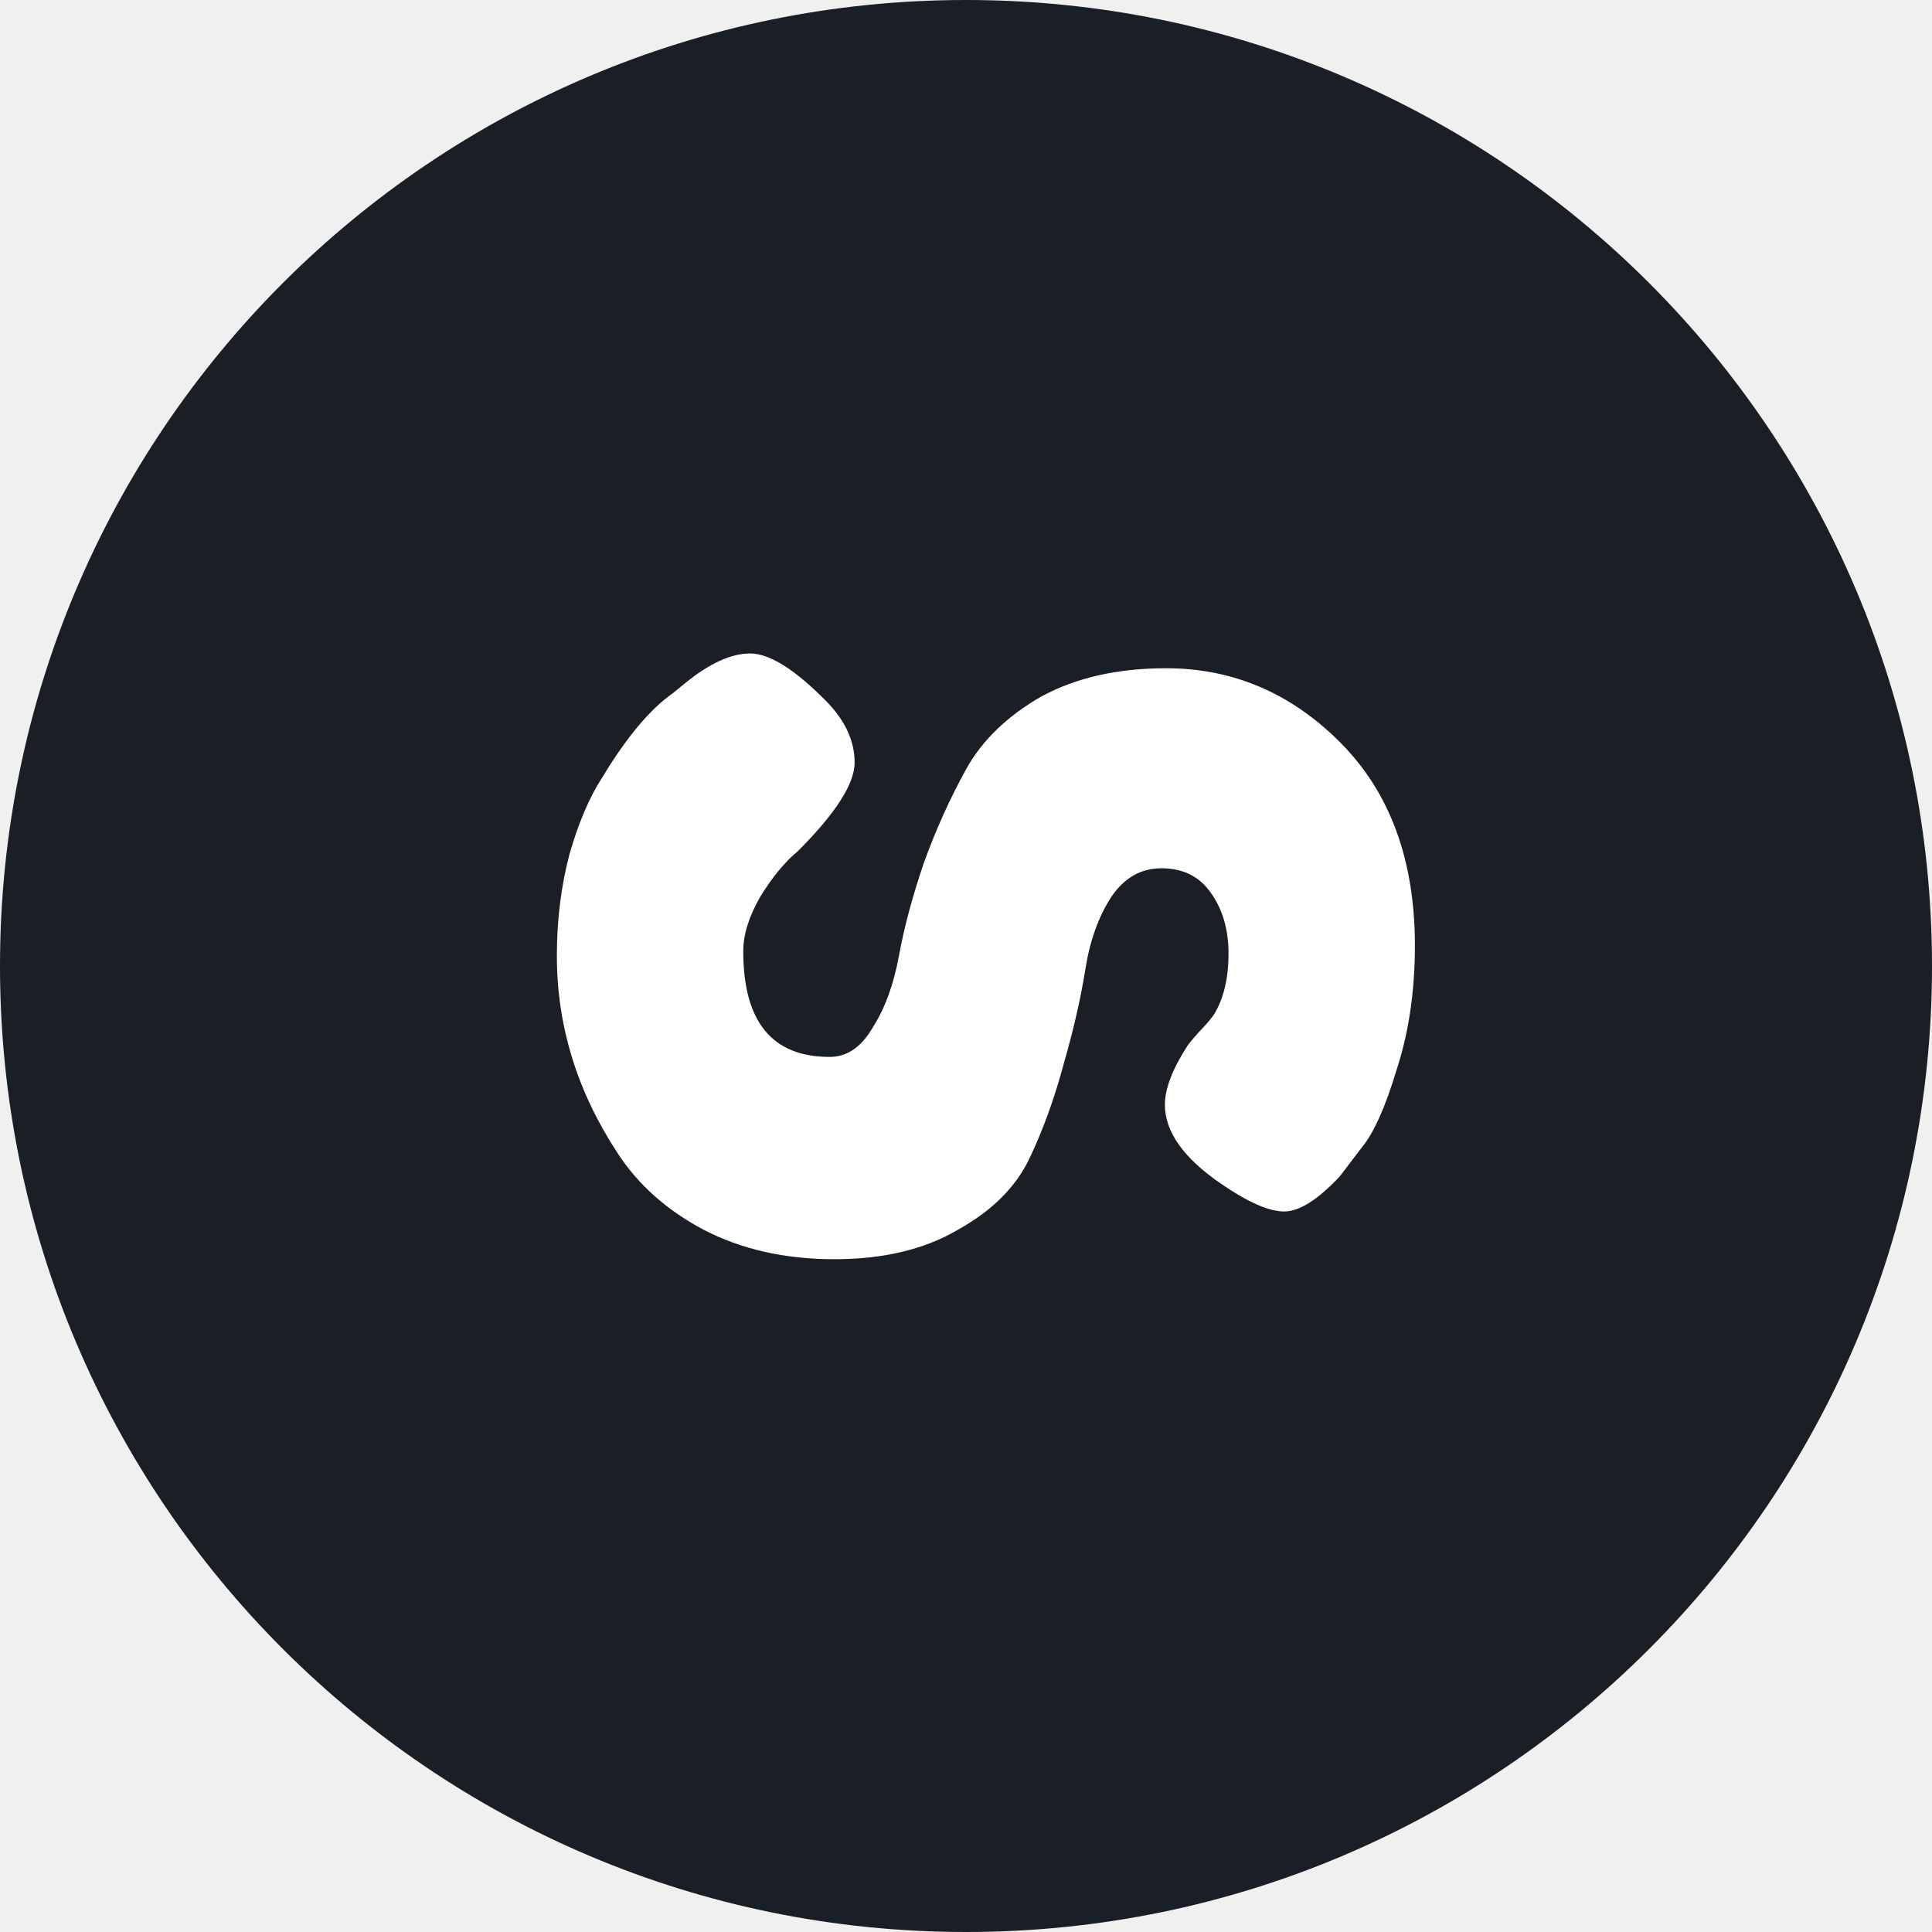
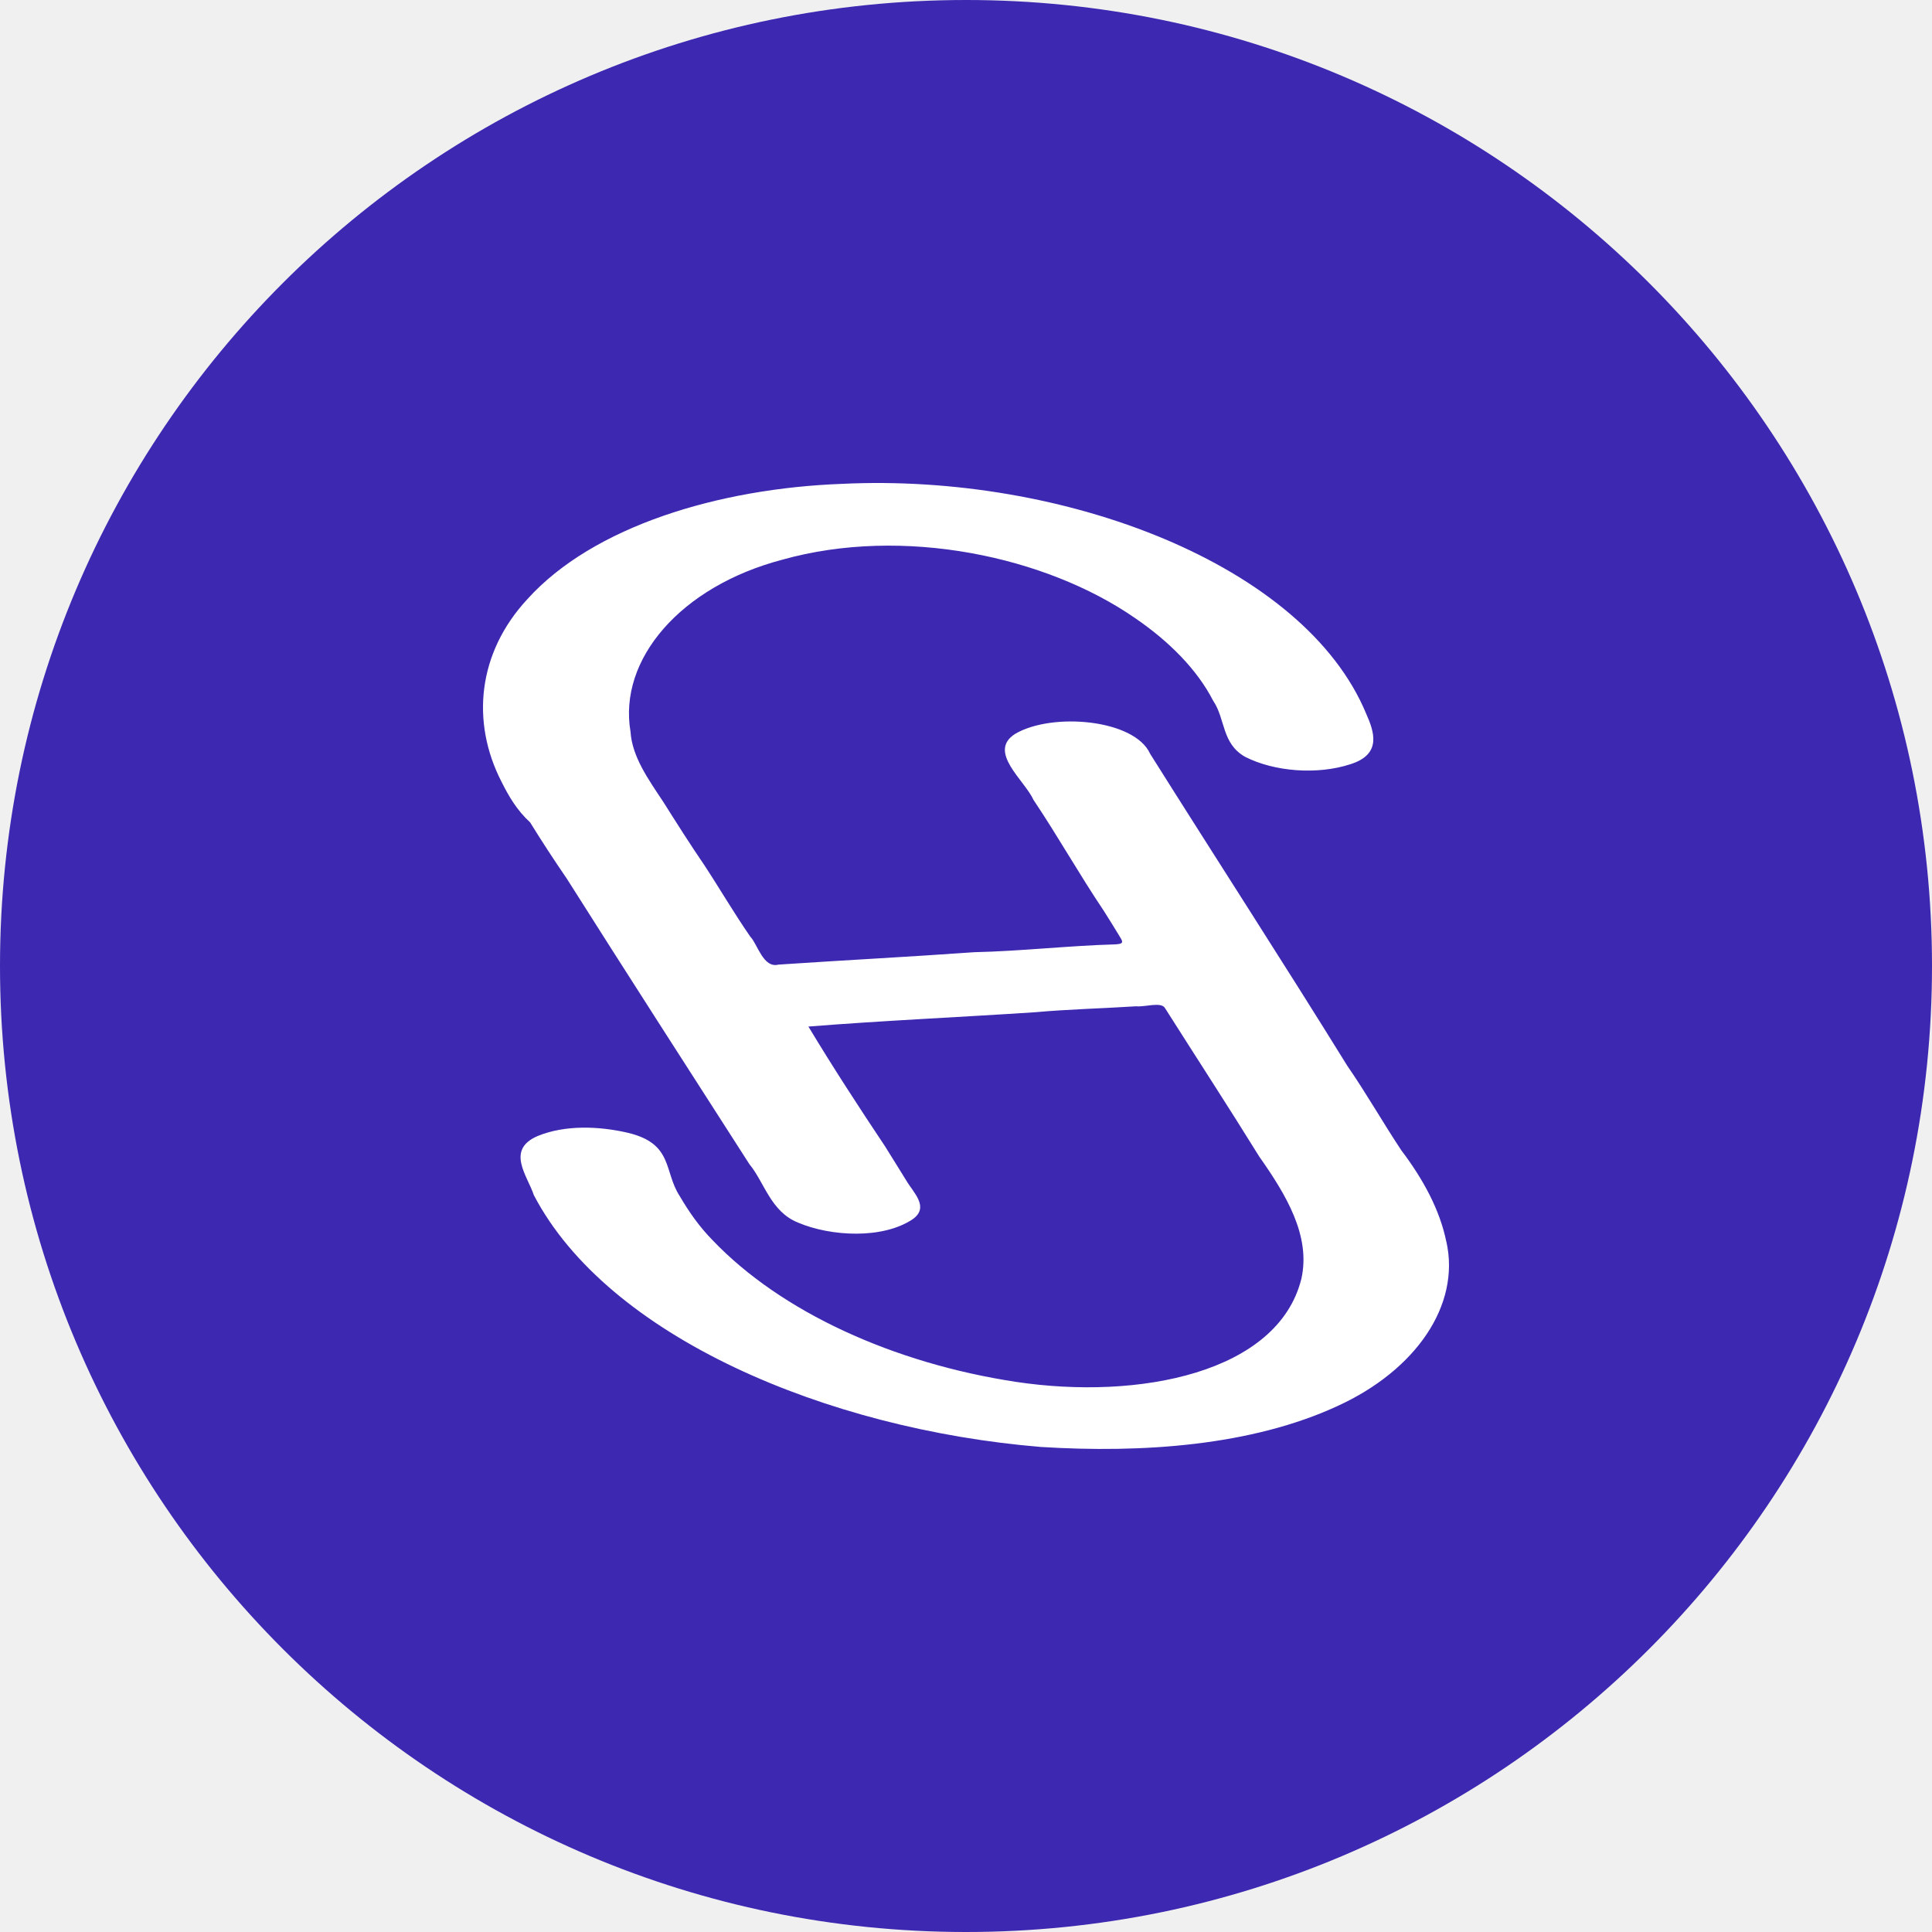
- <svg xmlns="http://www.w3.org/2000/svg" width="34" height="34" viewBox="0 0 34 34" fill="none">
-   <circle cx="17" cy="17" r="17" fill="#1A1E25" />
-   <path d="M12.06 12.02C12.487 11.673 12.867 11.5 13.2 11.5C13.547 11.5 14 11.787 14.56 12.36C14.88 12.693 15.04 13.047 15.04 13.42C15.04 13.793 14.707 14.313 14.04 14.98C13.813 15.167 13.593 15.433 13.38 15.78C13.18 16.127 13.08 16.447 13.08 16.74C13.08 17.98 13.587 18.6 14.6 18.6C14.907 18.6 15.16 18.427 15.36 18.08C15.573 17.747 15.727 17.327 15.82 16.82C15.913 16.313 16.06 15.767 16.26 15.18C16.473 14.593 16.72 14.047 17 13.54C17.28 13.033 17.72 12.607 18.32 12.26C18.933 11.927 19.667 11.76 20.52 11.76C21.693 11.76 22.713 12.193 23.58 13.06C24.46 13.94 24.9 15.133 24.9 16.64C24.9 17.44 24.793 18.167 24.58 18.82C24.38 19.487 24.173 19.947 23.96 20.2L23.58 20.7C23.193 21.113 22.867 21.32 22.6 21.32C22.333 21.32 21.967 21.16 21.5 20.84C20.833 20.387 20.5 19.92 20.5 19.44C20.5 19.16 20.633 18.813 20.9 18.4C20.927 18.36 20.993 18.28 21.1 18.16C21.207 18.053 21.293 17.953 21.36 17.86C21.533 17.58 21.62 17.22 21.62 16.78C21.62 16.353 21.513 15.993 21.3 15.7C21.1 15.42 20.813 15.28 20.44 15.28C20.08 15.28 19.787 15.447 19.56 15.78C19.333 16.127 19.18 16.553 19.1 17.06C19.02 17.567 18.893 18.12 18.72 18.72C18.56 19.32 18.36 19.873 18.12 20.38C17.88 20.887 17.46 21.307 16.86 21.64C16.273 21.987 15.547 22.16 14.68 22.16C13.813 22.16 13.047 21.987 12.38 21.64C11.727 21.293 11.22 20.84 10.86 20.28C10.153 19.2 9.8 18.047 9.8 16.82C9.8 16.193 9.873 15.6 10.02 15.04C10.18 14.48 10.373 14.027 10.6 13.68C11.027 12.973 11.44 12.48 11.84 12.2L12.06 12.02Z" fill="white" />
+ <svg xmlns="http://www.w3.org/2000/svg" width="2109" height="2109" viewBox="0 0 2109 2109" fill="none">
+   <path d="M2109 1054.5C2109 1636.88 1636.88 2109 1054.5 2109C472.116 2109 0 1636.88 0 1054.5C0 472.116 472.116 0 1054.5 0C1636.88 0 2109 472.116 2109 1054.5Z" fill="#3C28B1" />
+   <path d="M1578.86 1355.6C1571.74 1320.55 1553.42 1287 1529.65 1255.63C1509.37 1225.06 1491.7 1193.78 1470.73 1163.44C1400.26 1049.56 1326.92 936.419 1255.5 822.856C1238.66 785.166 1148.64 777.244 1108.19 801.084C1077.42 820.54 1118.56 851.734 1128.04 872.982C1154.9 912.943 1177.86 954.041 1204.75 994.016C1211.1 1004.05 1217.38 1014.11 1223.45 1024.23C1226.39 1029.14 1225.24 1030.45 1217.38 1030.88C1165.85 1032.36 1114.97 1038.27 1063.4 1039.44C991.938 1044.54 920.972 1048.19 849.747 1052.98C833.075 1057.25 826.769 1030.23 819.145 1022.62C801.285 996.856 785.93 970.38 768.847 944.4C753.233 921.536 738.591 898.38 723.97 875.21C707.751 850.744 690.02 826.045 688.292 798.797C674.73 719.676 743.104 640.161 853.829 611.02C985.956 573.87 1141.99 607.423 1239.04 674.705C1276.36 700.205 1306.9 731.02 1324.31 764.967C1337.83 784.744 1333.42 811.773 1359.42 826.293C1391.26 842.385 1437.95 846.04 1473.99 834.273C1508.87 823.395 1499.99 798.564 1491.33 779.079C1423.84 616.35 1161.32 516.432 919.072 528.185C784.677 533.18 647.54 574.437 575.689 654.054C521.223 712.729 514.096 788.195 547.246 852.972C555.107 868.73 563.94 884.196 578.712 897.769C591.411 918.332 604.714 938.706 618.579 958.919C684.448 1063.02 751.332 1166.85 818.022 1270.77C834.5 1290.73 841.217 1322.49 870.977 1334.55C907.431 1350.03 963.733 1352.63 996.085 1331.05C1014.96 1317.87 997.272 1302.14 989.368 1288.76C981.507 1276.29 974.013 1263.73 966.087 1251.29C937.191 1208.02 908.965 1164.58 882.466 1120.6C964.619 1114.05 1047.74 1110.41 1130.31 1104.94C1166.65 1101.68 1203.63 1100.85 1240.19 1098.48C1249.3 1099.48 1267.23 1093.42 1271.53 1100.14C1305.86 1154.28 1340.96 1208.21 1374.63 1262.56C1403.87 1304.12 1431.17 1349.17 1420.56 1396.12C1394.91 1498.51 1243.64 1528.7 1108.97 1508.46C975.05 1488.1 852.706 1432.12 778.069 1354.03C763.232 1338.94 751.915 1322.62 742.068 1305.77C724.358 1278.8 735.394 1248.46 685.399 1236.57C653.803 1229.21 616.722 1227.87 587.005 1240.06C551.674 1255.12 575.84 1283.52 582.729 1304.58C663.392 1458.96 901.946 1560.12 1135.99 1579.5C1246.93 1586.49 1366.33 1578.23 1460.26 1534.75C1545.56 1495.66 1594.33 1424.82 1578.93 1355.62L1578.86 1355.6Z" fill="white" />
</svg>
